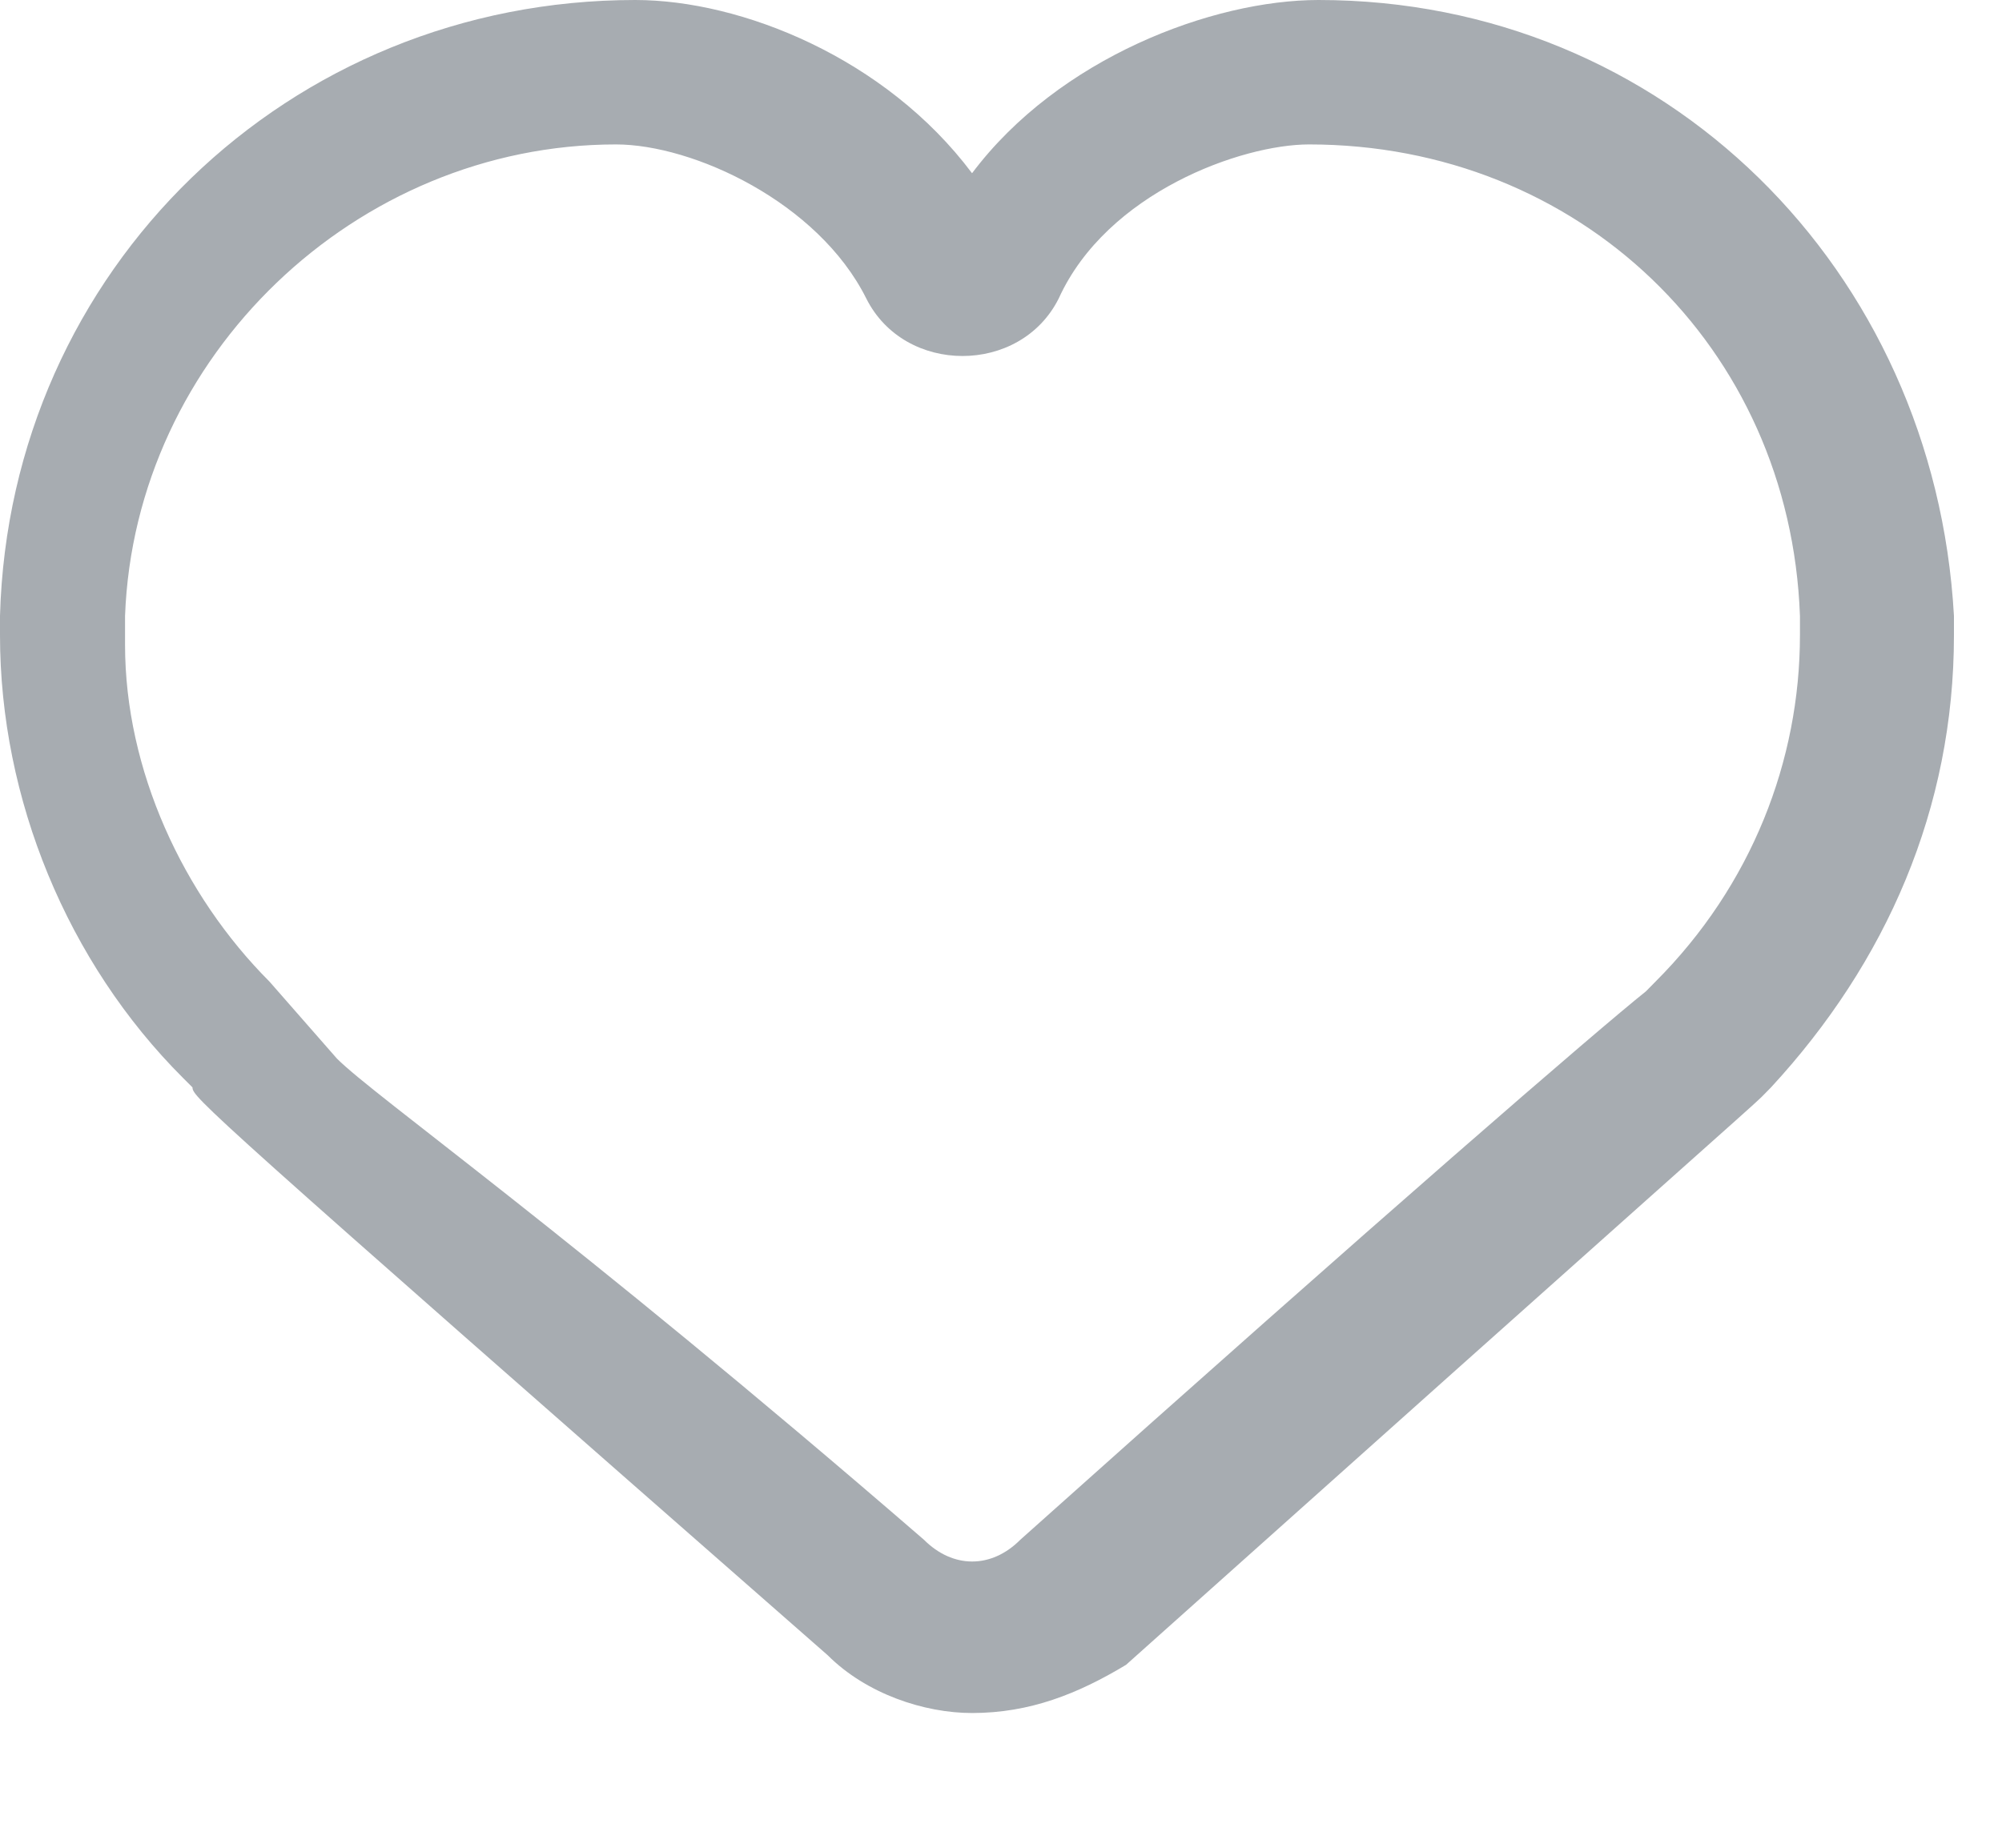
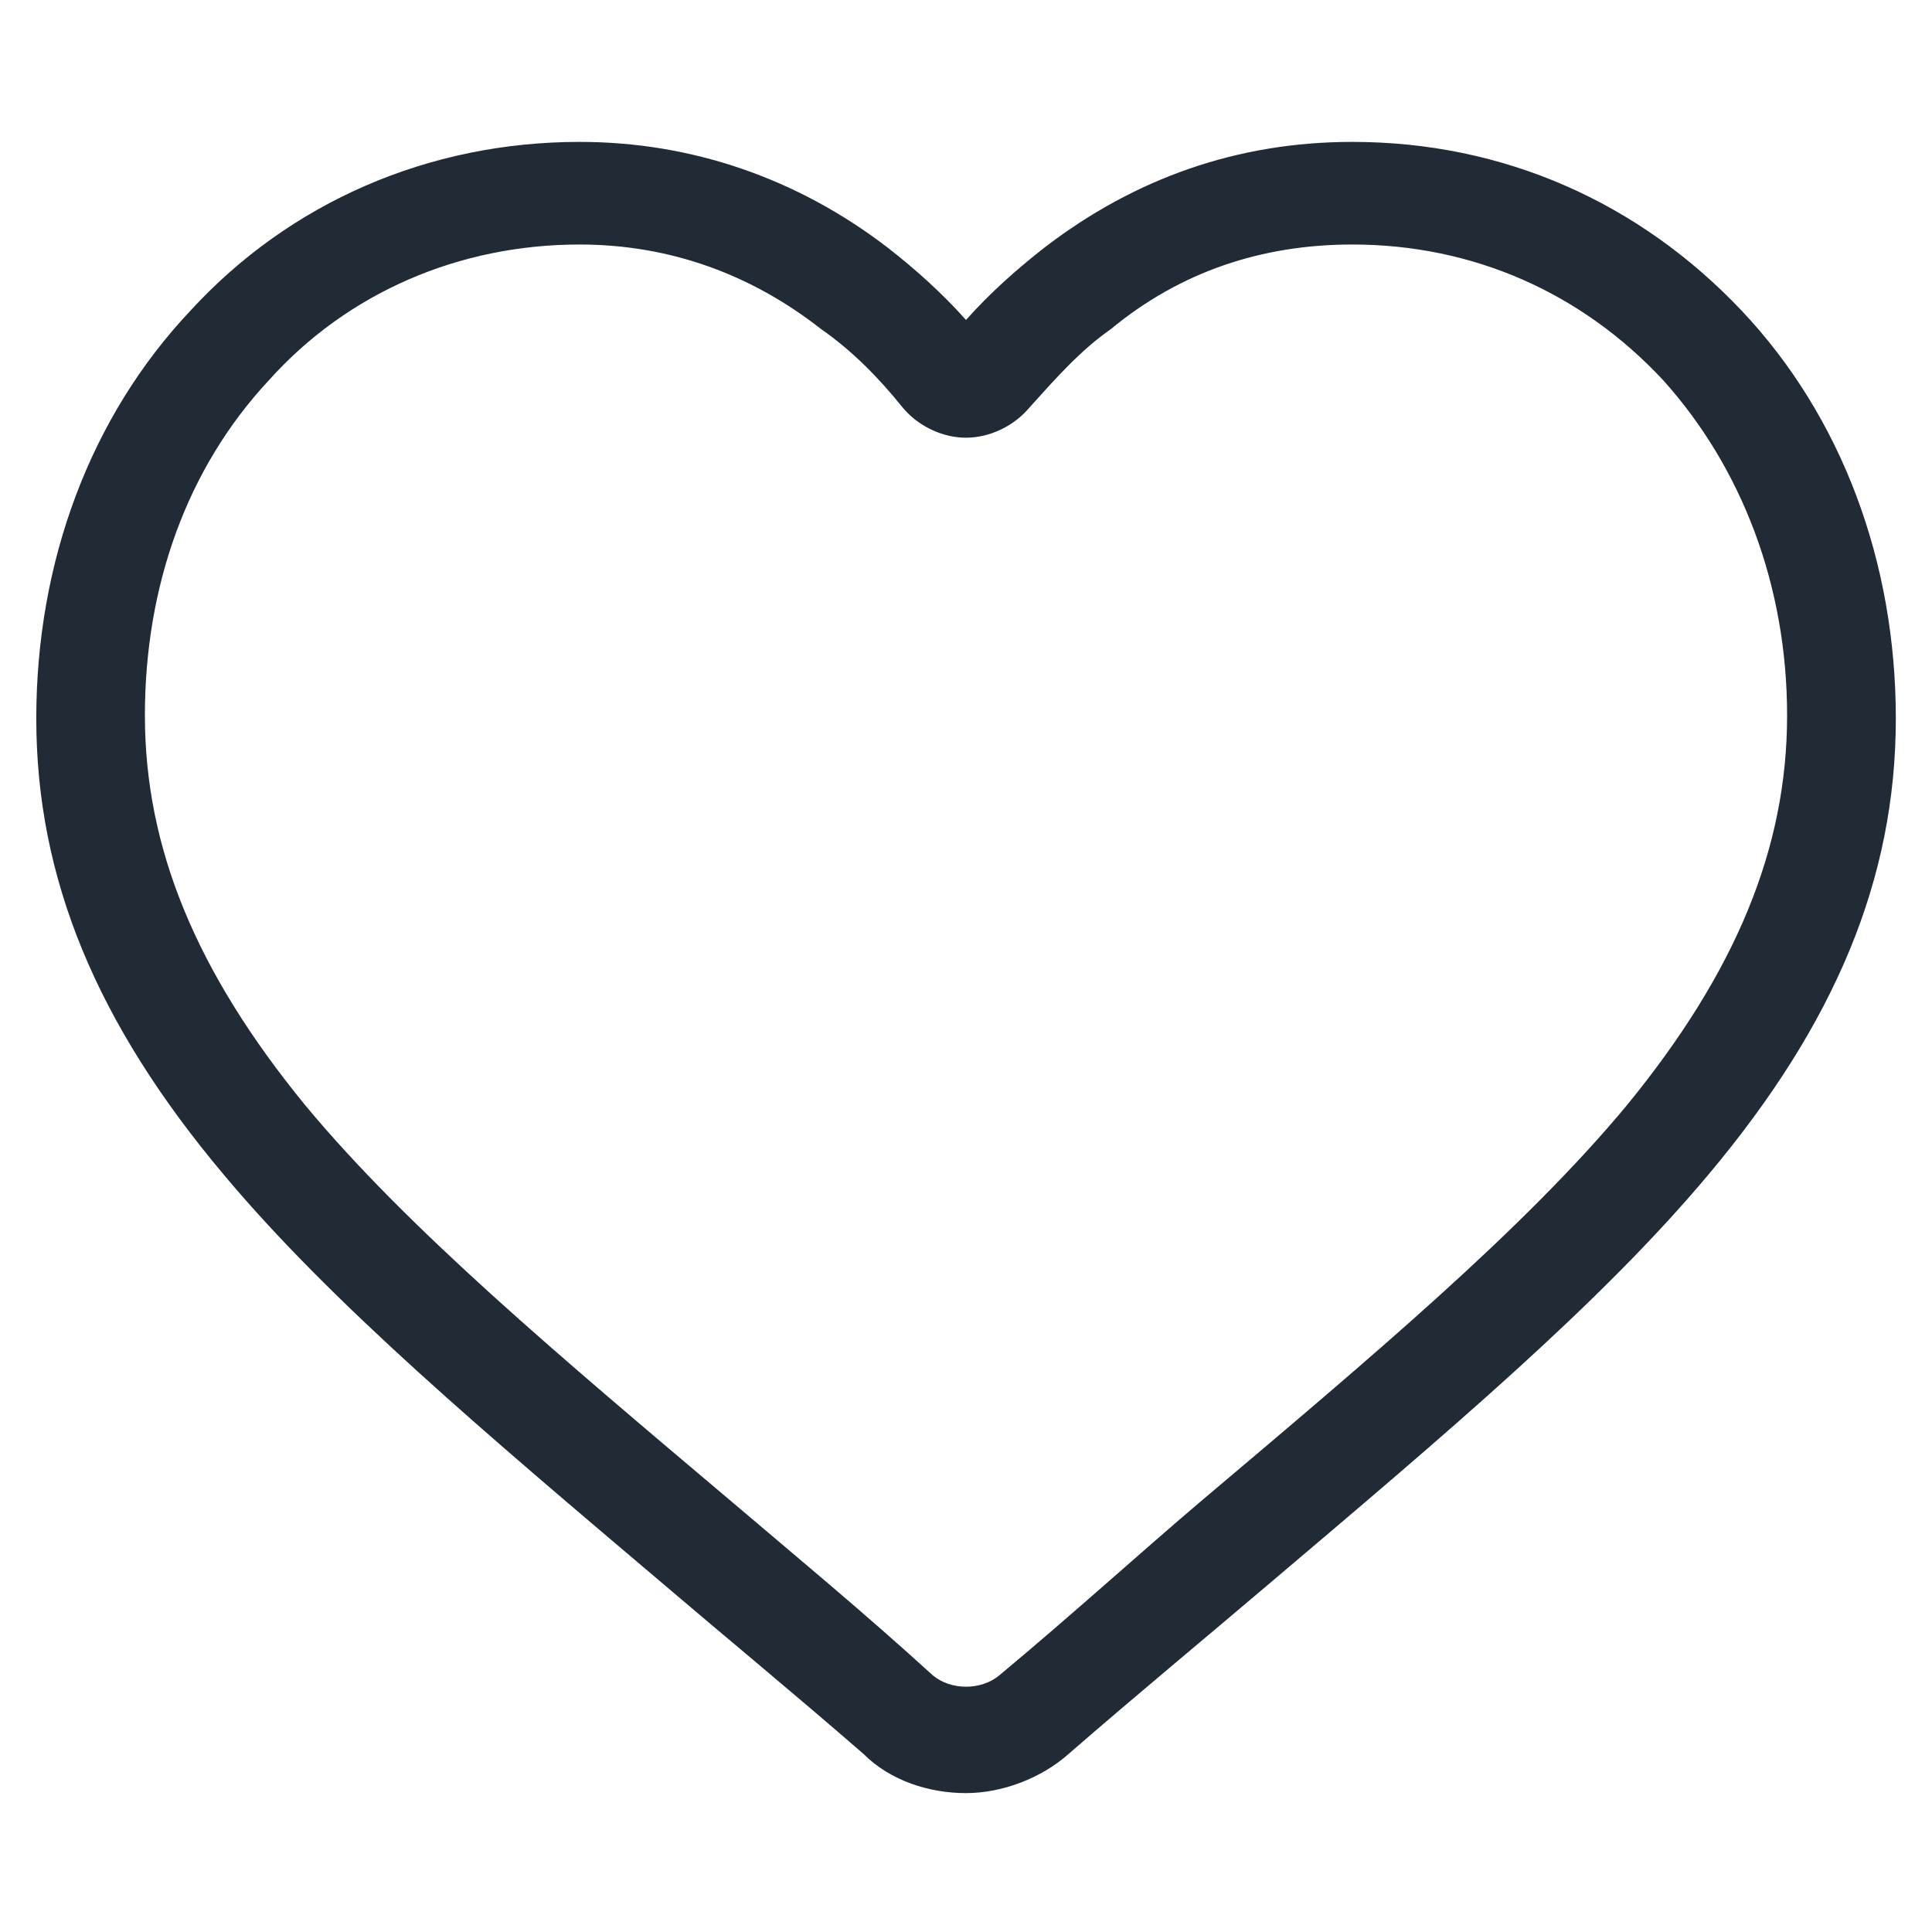
- <svg xmlns="http://www.w3.org/2000/svg" width="13" height="12" viewBox="0 0 13 12" fill="none">
-   <path d="M6.312 11.125C6 11.125 5.625 11 5.375 10.75C1.312 7.188 1.25 7.125 1.25 7.062L1.188 7C0.437 6.25 0 5.188 0 4.125V4C0.062 1.75 1.875 0 4.125 0C4.812 0 5.75 0.375 6.312 1.125C6.875 0.375 7.875 0 8.562 0C10.812 0 12.562 1.75 12.688 4V4.125C12.688 5.25 12.25 6.25 11.5 7.062L11.438 7.125C11.375 7.188 10.875 7.625 7.312 10.812C7 11 6.688 11.125 6.312 11.125ZM2.188 6.875C2.438 7.125 3.688 8 6 10C6.188 10.188 6.438 10.188 6.625 10C9 7.875 10.375 6.688 10.688 6.438L10.75 6.375C11.375 5.75 11.688 4.938 11.688 4.125V4C11.625 2.25 10.25 0.938 8.5 0.938C8.062 0.938 7.188 1.25 6.875 1.938C6.75 2.188 6.5 2.312 6.25 2.312C6 2.312 5.75 2.188 5.625 1.938C5.312 1.312 4.5 0.938 4 0.938C2.312 0.938 0.875 2.312 0.812 4V4.188C0.812 5 1.188 5.812 1.75 6.375L2.188 6.875Z" fill="#6C757D" fill-opacity="0.6" />
+ <svg xmlns="http://www.w3.org/2000/svg" width="18" height="18" viewBox="0 0 18 18" fill="none">
+   <path d="M9 16.706C8.663 16.706 8.297 16.594 8.044 16.34C7.397 15.778 6.75 15.244 6.188 14.765C4.529 13.359 3.094 12.15 2.082 10.941C0.9 9.534 0.338 8.184 0.338 6.694C0.338 5.231 0.844 3.881 1.772 2.897C2.7 1.884 3.994 1.322 5.4 1.322C6.441 1.322 7.425 1.659 8.269 2.306C8.522 2.503 8.775 2.728 9 2.981C9.225 2.728 9.479 2.503 9.732 2.306C10.575 1.659 11.532 1.322 12.6 1.322C14.007 1.322 15.272 1.884 16.229 2.897C17.157 3.881 17.663 5.231 17.663 6.694C17.663 8.184 17.1 9.534 15.919 10.941C14.907 12.15 13.472 13.359 11.813 14.765C11.25 15.244 10.604 15.778 9.957 16.34C9.704 16.566 9.338 16.706 9 16.706ZM5.4 2.278C4.275 2.278 3.235 2.728 2.504 3.544C1.744 4.359 1.35 5.456 1.35 6.666C1.35 7.903 1.829 9.056 2.841 10.294C3.797 11.447 5.204 12.628 6.835 14.006C7.397 14.484 8.044 15.019 8.691 15.609C8.86 15.75 9.141 15.75 9.31 15.609C9.985 15.047 10.604 14.484 11.166 14.006C12.797 12.628 14.204 11.447 15.16 10.294C16.172 9.056 16.65 7.903 16.65 6.666C16.65 5.456 16.229 4.359 15.497 3.544C14.738 2.728 13.725 2.278 12.6 2.278C11.757 2.278 10.997 2.531 10.35 3.066C10.069 3.262 9.844 3.516 9.591 3.797C9.45 3.966 9.225 4.078 9 4.078C8.775 4.078 8.55 3.966 8.41 3.797C8.185 3.516 7.932 3.262 7.65 3.066C7.004 2.559 6.244 2.278 5.4 2.278Z" fill="#212B36" />
</svg>
